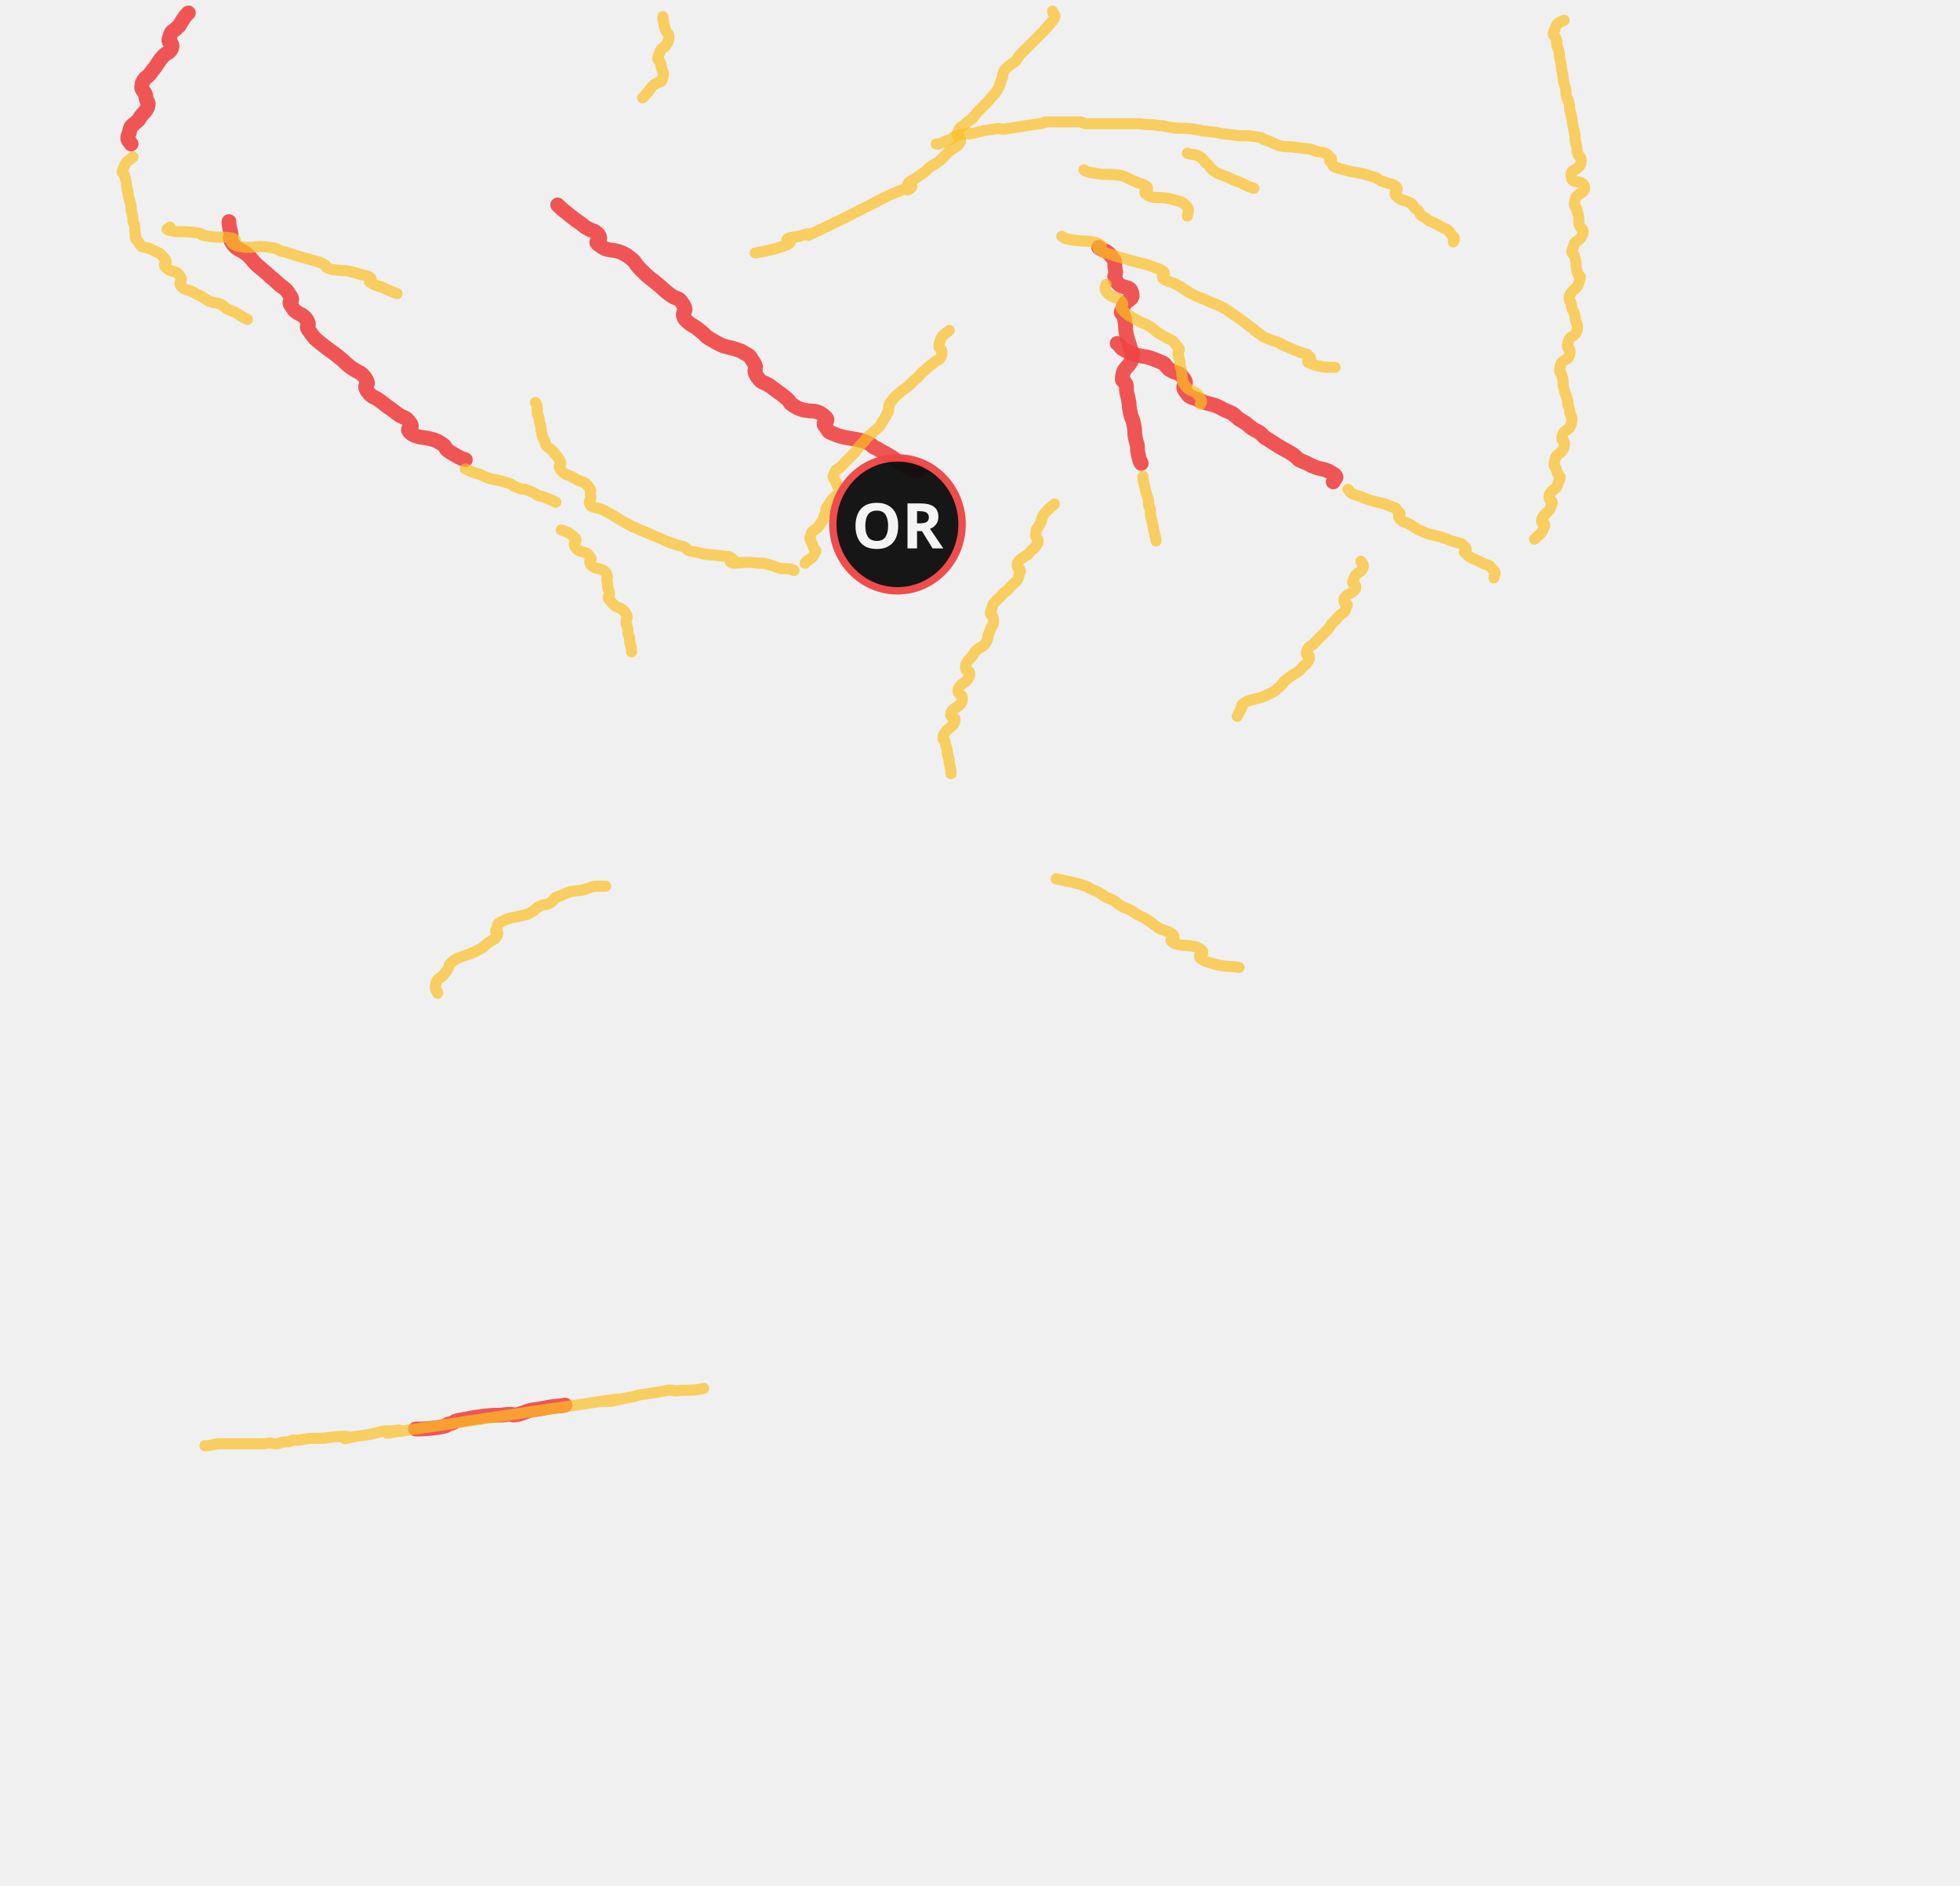
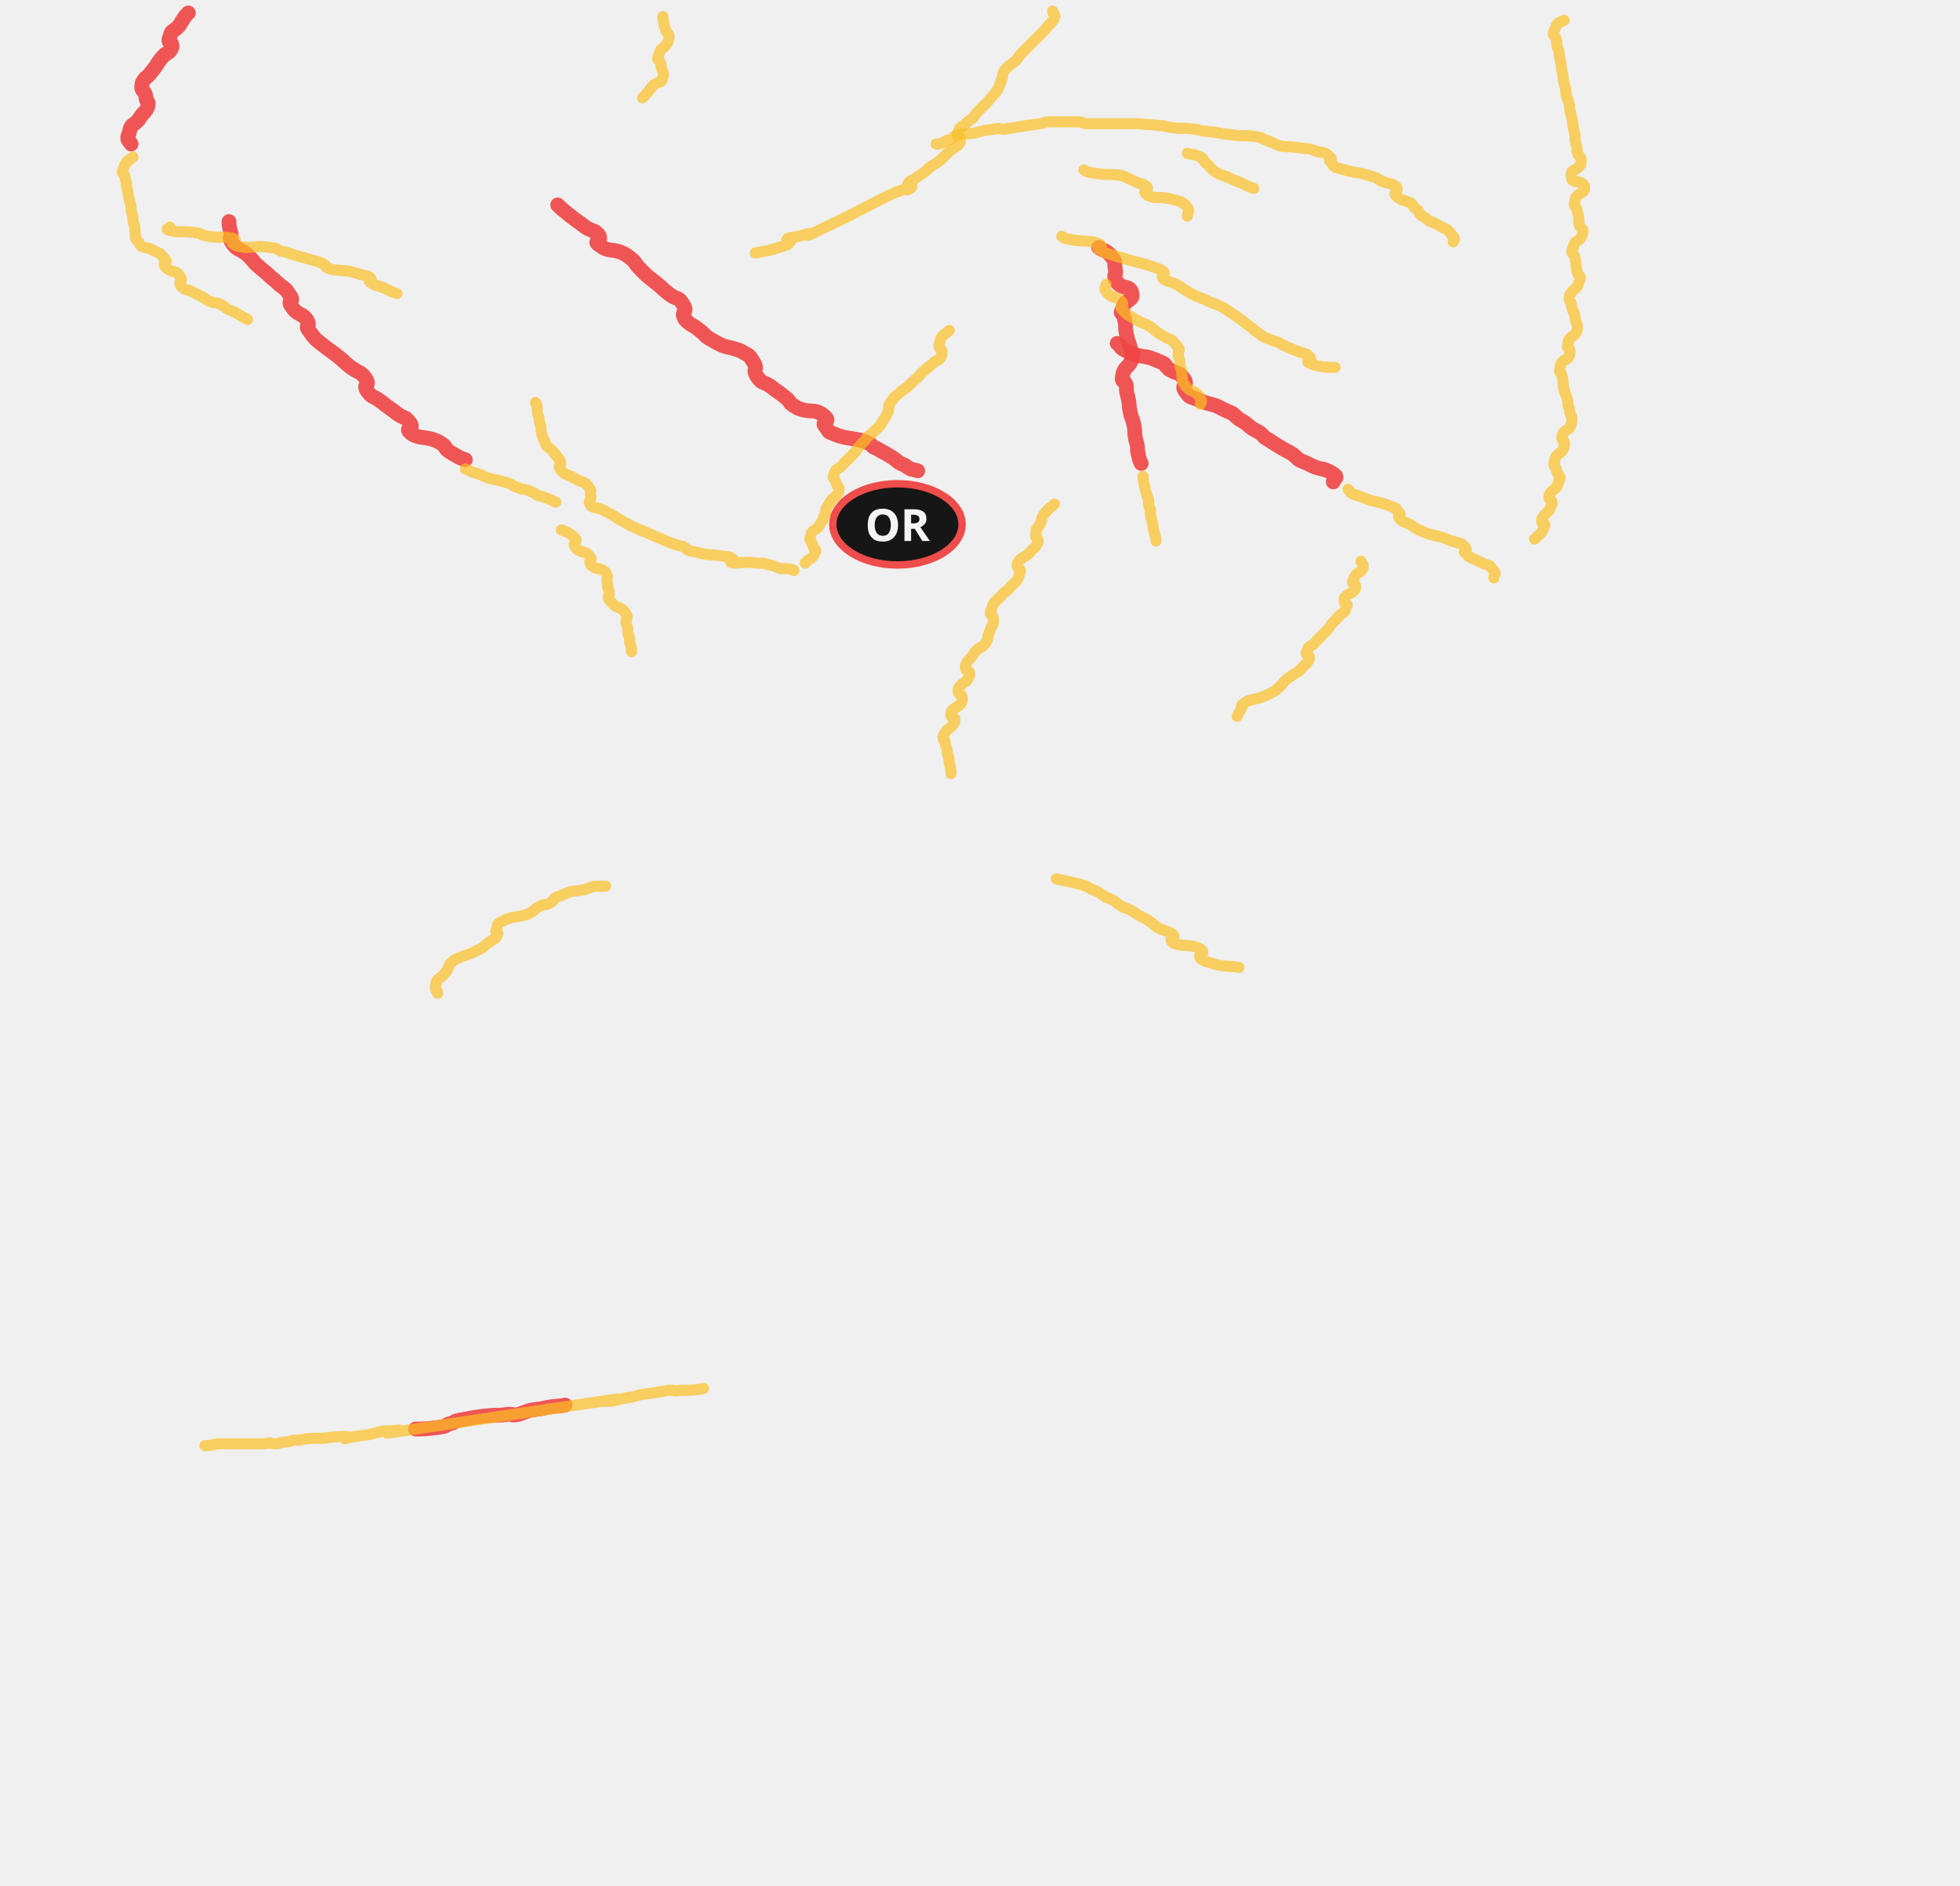
<svg xmlns="http://www.w3.org/2000/svg" viewBox="0 0 106.141 102.117" preserveAspectRatio="none">
  <path d="M72.2,26.1C72.2,25.9 72.6,25.9 72.1,25.6C71.6,25.3 71.5,25.5 70.8,25.1C70.1,24.8 70.5,25.0 70.0,24.6C69.5,24.3 69.8,24.5 69.3,24.2C68.8,23.9 69.0,24.0 68.5,23.7C68.1,23.3 68.3,23.5 67.8,23.2C67.3,22.8 67.6,23.0 67.1,22.7C66.6,22.3 67.0,22.5 66.3,22.2C65.6,21.8 65.7,22.0 65.0,21.7C64.3,21.4 64.5,21.6 64.2,21.2C63.9,20.8 64.4,20.9 64.1,20.5C63.8,20.1 63.8,20.3 63.3,20.0C62.9,19.6 63.3,19.8 62.6,19.5C61.9,19.2 61.9,19.4 61.2,19.1C60.5,18.8 60.8,18.8 60.5,18.6" fill="none" stroke="#ef4444" stroke-width="0.8" stroke-linecap="round" stroke-linejoin="round" opacity="0.9" />
  <path d="M49.7,25.5C49.4,25.4 49.4,25.5 49.0,25.2C48.5,25.0 48.7,25.0 48.2,24.7C47.7,24.4 48.0,24.6 47.5,24.3C47.0,24.1 47.5,24.2 46.8,23.9C46.1,23.7 46.1,23.8 45.4,23.6C44.7,23.3 45.0,23.5 44.7,23.1C44.4,22.8 45.1,22.9 44.6,22.5C44.1,22.1 43.9,22.4 43.2,22.1C42.5,21.7 43.0,21.9 42.5,21.5C42.0,21.1 42.2,21.3 41.7,20.9C41.2,20.6 41.3,20.8 41.0,20.4C40.7,19.9 41.1,20.1 40.8,19.6C40.5,19.2 40.8,19.4 40.1,19.0C39.3,18.7 39.4,18.9 38.7,18.5C38.0,18.1 38.4,18.3 37.9,17.9C37.4,17.5 37.5,17.7 37.1,17.3C36.8,16.8 37.3,17.0 37.0,16.5C36.7,16.0 36.7,16.3 36.2,15.9C35.7,15.5 36.0,15.7 35.5,15.3C35.0,14.9 35.2,15.1 34.7,14.6C34.2,14.1 34.6,14.3 33.9,13.8C33.2,13.4 33.0,13.7 32.5,13.3C32.0,13.0 32.7,13.1 32.4,12.7C32.1,12.4 32.2,12.6 31.7,12.3C31.2,11.9 31.4,12.1 30.9,11.7C30.4,11.3 30.4,11.3 30.2,11.1" fill="none" stroke="#ef4444" stroke-width="0.8" stroke-linecap="round" stroke-linejoin="round" opacity="0.9" />
  <path d="M7.1,7.8C7.0,7.6 6.8,7.6 7.0,7.2C7.1,6.7 7.1,6.9 7.5,6.5C7.8,6.0 7.8,6.2 8.0,5.8C8.1,5.4 7.9,5.6 7.9,5.2C7.8,4.8 7.6,5.0 7.7,4.5C7.9,4.1 7.9,4.3 8.2,3.9C8.6,3.4 8.4,3.6 8.7,3.2C9.1,2.7 9.1,3.0 9.3,2.6C9.4,2.2 9.0,2.4 9.2,2.0C9.3,1.6 9.3,1.8 9.7,1.4C10.0,0.9 10.0,0.9 10.2,0.7" fill="none" stroke="#ef4444" stroke-width="0.8" stroke-linecap="round" stroke-linejoin="round" opacity="0.9" />
  <path d="M25.2,24.9C24.9,24.8 24.9,24.8 24.4,24.5C23.9,24.2 24.4,24.3 23.7,23.9C23.0,23.6 22.8,23.8 22.3,23.5C21.8,23.1 22.5,23.3 22.2,22.9C21.9,22.5 21.9,22.7 21.5,22.4C21.0,22.0 21.2,22.2 20.7,21.8C20.2,21.4 20.2,21.6 19.9,21.2C19.6,20.7 20.1,21.0 19.8,20.5C19.5,20.1 19.6,20.3 19.0,19.9C18.5,19.5 18.8,19.7 18.3,19.3C17.8,18.9 18.0,19.1 17.5,18.7C17.0,18.3 17.1,18.4 16.8,18.0C16.4,17.5 16.9,17.8 16.6,17.3C16.3,16.9 16.1,17.1 15.8,16.6C15.5,16.2 16.0,16.4 15.7,16.0C15.4,15.5 15.4,15.7 14.9,15.2C14.4,14.8 14.7,15.0 14.2,14.6C13.6,14.1 13.9,14.3 13.4,13.8C12.9,13.4 12.9,13.6 12.6,13.2C12.3,12.7 12.6,13.0 12.5,12.6C12.4,12.2 12.4,12.2 12.4,12.0" fill="none" stroke="#ef4444" stroke-width="0.8" stroke-linecap="round" stroke-linejoin="round" opacity="0.9" />
  <path d="M61.8,25.1C61.7,24.9 61.7,24.9 61.6,24.4C61.6,24.0 61.6,24.2 61.5,23.8C61.4,23.3 61.5,23.5 61.4,23.0C61.3,22.5 61.3,22.8 61.2,22.3C61.1,21.8 61.2,22.1 61.1,21.6C61.0,21.1 61.0,21.4 61.0,20.9C60.9,20.5 60.7,20.8 60.8,20.3C60.9,19.8 61.2,19.9 61.3,19.4C61.4,18.9 61.3,19.3 61.2,18.8C61.1,18.4 61.1,18.6 61.0,18.1C60.9,17.6 61.0,17.8 60.9,17.3C60.8,16.8 60.6,17.1 60.8,16.7C60.9,16.2 61.4,16.3 61.3,15.9C61.2,15.4 60.8,15.7 60.5,15.3C60.2,14.8 60.5,15.0 60.4,14.6C60.3,14.1 60.5,14.3 60.2,13.9C59.9,13.5 59.7,13.6 59.5,13.4" fill="none" stroke="#ef4444" stroke-width="0.8" stroke-linecap="round" stroke-linejoin="round" opacity="0.9" />
  <path d="M30.6,76.1C30.2,76.2 30.2,76.1 29.3,76.3C28.5,76.4 28.7,76.4 28.1,76.6C27.5,76.7 28.1,76.6 27.5,76.6C26.9,76.7 27.1,76.6 26.2,76.7C25.4,76.8 25.6,76.8 25.0,76.9C24.4,77.0 24.8,77.0 24.4,77.1C24.0,77.2 24.4,77.2 23.8,77.3C23.1,77.4 22.9,77.4 22.5,77.4" fill="none" stroke="#ef4444" stroke-width="0.8" stroke-linecap="round" stroke-linejoin="round" opacity="0.9" />
  <path d="M80.9,31.3C80.9,31.1 81.1,31.1 80.8,30.8C80.6,30.5 80.6,30.7 80.1,30.4C79.7,30.2 79.7,30.3 79.4,30.0C79.1,29.8 79.6,29.9 79.3,29.6C79.1,29.4 79.3,29.5 78.6,29.3C77.9,29.0 78.0,29.1 77.3,28.9C76.6,28.6 77.0,28.8 76.5,28.5C76.1,28.2 76.1,28.4 75.8,28.1C75.6,27.8 76.0,27.9 75.7,27.7C75.5,27.4 75.7,27.6 75.0,27.3C74.3,27.1 74.4,27.2 73.7,26.9C73.0,26.7 73.2,26.7 73.0,26.5" fill="none" stroke="#fbbf24" stroke-width="0.6" stroke-linecap="round" stroke-linejoin="round" opacity="0.7" />
  <path d="M13.4,17.3C13.2,17.2 13.2,17.2 12.7,16.9C12.2,16.7 12.4,16.8 12.0,16.5C11.5,16.3 11.8,16.5 11.3,16.3C10.8,16.0 11.0,16.1 10.6,15.9C10.1,15.6 10.1,15.8 9.8,15.5C9.6,15.2 10.0,15.3 9.7,14.9C9.5,14.6 9.3,14.8 9.0,14.5C8.7,14.2 9.2,14.3 8.9,14.0C8.6,13.6 8.7,13.8 8.2,13.5C7.7,13.3 7.7,13.5 7.5,13.1C7.2,12.8 7.4,12.9 7.3,12.5C7.3,12.1 7.3,12.3 7.2,12.0C7.2,11.6 7.2,11.8 7.1,11.4C7.1,11.0 7.1,11.2 7.0,10.8C6.9,10.5 7.0,10.7 6.9,10.3C6.8,9.9 6.9,10.1 6.8,9.7C6.7,9.2 6.5,9.5 6.7,9.1C6.8,8.7 7.0,8.7 7.2,8.5" fill="none" stroke="#fbbf24" stroke-width="0.6" stroke-linecap="round" stroke-linejoin="round" opacity="0.7" />
  <path d="M58.7,9.2C58.9,9.3 58.7,9.3 59.4,9.4C60.0,9.5 60.0,9.4 60.7,9.5C61.3,9.7 60.9,9.6 61.4,9.8C61.8,10.0 61.8,9.9 62.1,10.1C62.3,10.4 61.7,10.3 62.2,10.6C62.6,10.8 62.8,10.6 63.5,10.8C64.2,11.0 63.9,10.9 64.2,11.1C64.5,11.4 64.3,11.5 64.3,11.7" fill="none" stroke="#fbbf24" stroke-width="0.6" stroke-linecap="round" stroke-linejoin="round" opacity="0.7" />
  <path d="M21.5,15.9C21.2,15.8 21.2,15.8 20.8,15.6C20.3,15.4 20.3,15.5 20.1,15.3C19.8,15.2 20.3,15.2 20.0,15.0C19.8,14.9 20.0,15.0 19.3,14.8C18.7,14.6 18.7,14.7 18.0,14.6C17.3,14.4 18.0,14.5 17.3,14.2C16.6,14.0 16.6,14.0 15.9,13.8C15.3,13.6 15.7,13.7 15.2,13.6C14.8,13.4 15.2,13.5 14.6,13.4C13.9,13.3 13.9,13.4 13.3,13.4C12.6,13.3 12.8,13.3 12.6,13.2C12.4,13.0 13.0,13.1 12.6,12.9C12.1,12.8 11.9,12.9 11.3,12.8C10.6,12.7 11.2,12.7 10.6,12.6C9.9,12.5 9.7,12.6 9.3,12.5C8.8,12.4 9.2,12.4 9.2,12.3" fill="none" stroke="#fbbf24" stroke-width="0.6" stroke-linecap="round" stroke-linejoin="round" opacity="0.7" />
  <path d="M83.1,29.2C83.3,29.0 83.5,28.9 83.6,28.6C83.8,28.2 83.4,28.5 83.5,28.1C83.7,27.7 83.9,27.8 84.0,27.4C84.2,27.0 83.8,27.2 83.9,26.8C84.1,26.4 84.3,26.6 84.4,26.1C84.6,25.7 84.4,25.9 84.3,25.5C84.2,25.1 84.1,25.4 84.2,24.9C84.3,24.5 84.6,24.6 84.7,24.2C84.8,23.7 84.5,24.0 84.6,23.6C84.7,23.2 85.0,23.4 85.1,22.9C85.2,22.4 85.0,22.6 85.0,22.2C84.9,21.8 84.9,22.1 84.9,21.7C84.8,21.3 84.8,21.5 84.7,21.1C84.6,20.7 84.7,20.8 84.6,20.4C84.5,20.0 84.4,20.3 84.5,19.8C84.6,19.4 84.9,19.6 85.0,19.2C85.1,18.7 84.8,19.0 84.9,18.6C85.0,18.1 85.3,18.3 85.4,17.9C85.5,17.4 85.3,17.6 85.3,17.2C85.2,16.7 85.2,17.0 85.1,16.6C85.1,16.2 84.9,16.4 85.0,16.0C85.2,15.6 85.4,15.7 85.5,15.3C85.7,14.8 85.5,15.1 85.4,14.7C85.3,14.2 85.4,14.4 85.3,14.0C85.2,13.6 85.0,13.8 85.2,13.4C85.3,12.9 85.5,13.2 85.7,12.7C85.8,12.3 85.6,12.5 85.5,12.1C85.5,11.6 85.5,11.8 85.4,11.4C85.3,11.0 85.2,11.3 85.3,10.8C85.4,10.4 85.9,10.5 85.8,10.1C85.7,9.7 85.1,10.0 85.1,9.6C85.0,9.1 85.4,9.3 85.6,8.9C85.7,8.4 85.5,8.6 85.4,8.2C85.4,7.8 85.4,8.1 85.3,7.6C85.3,7.2 85.3,7.4 85.2,6.9C85.1,6.5 85.2,6.7 85.1,6.3C85.0,5.9 85.0,6.1 85.0,5.7C84.9,5.3 84.9,5.5 84.8,5.1C84.8,4.7 84.8,4.9 84.7,4.5C84.6,4.1 84.7,4.3 84.6,3.9C84.5,3.5 84.6,3.7 84.5,3.3C84.4,2.9 84.5,3.1 84.4,2.7C84.3,2.4 84.3,2.6 84.3,2.2C84.2,1.8 84.0,2.0 84.2,1.6C84.3,1.2 84.5,1.2 84.7,1.1" fill="none" stroke="#fbbf24" stroke-width="0.6" stroke-linecap="round" stroke-linejoin="round" opacity="0.7" />
  <path d="M65.0,21.9C65.0,21.8 65.2,21.8 64.9,21.4C64.6,21.1 64.4,21.2 64.2,20.9C63.9,20.5 64.1,20.6 64.0,20.3C64.0,19.9 64.0,20.2 63.9,19.8C63.9,19.5 63.9,19.6 63.8,19.2C63.8,18.9 64.0,19.0 63.7,18.7C63.4,18.3 63.5,18.5 63.0,18.2C62.5,17.9 62.7,18.0 62.3,17.7C61.8,17.4 62.0,17.6 61.5,17.3C61.0,17.0 61.1,17.1 60.8,16.8C60.5,16.5 61.0,16.6 60.7,16.3C60.4,16.0 60.3,16.2 60.0,15.9C59.7,15.6 59.9,15.6 59.9,15.4" fill="none" stroke="#fbbf24" stroke-width="0.6" stroke-linecap="round" stroke-linejoin="round" opacity="0.7" />
  <path d="M30.1,27.2C29.9,27.1 29.9,27.1 29.4,26.9C28.9,26.8 29.2,26.8 28.7,26.6C28.2,26.4 28.5,26.6 28.0,26.4C27.5,26.2 28.0,26.3 27.3,26.1C26.6,25.9 26.6,26.0 26.0,25.7C25.3,25.5 25.5,25.5 25.2,25.4" fill="none" stroke="#fbbf24" stroke-width="0.6" stroke-linecap="round" stroke-linejoin="round" opacity="0.7" />
  <path d="M34.8,5.3C35.0,5.1 35.0,5.1 35.3,4.7C35.7,4.3 35.8,4.6 35.9,4.2C36.0,3.8 35.8,3.9 35.8,3.5C35.7,3.1 35.5,3.4 35.7,2.9C35.8,2.5 36.0,2.7 36.2,2.2C36.3,1.7 36.1,1.9 36.0,1.5C35.9,1.0 35.9,1.1 35.9,0.9" fill="none" stroke="#fbbf24" stroke-width="0.6" stroke-linecap="round" stroke-linejoin="round" opacity="0.7" />
  <path d="M34.2,35.3C34.2,35.1 34.2,35.1 34.1,34.8C34.1,34.4 34.1,34.6 34.0,34.3C34.0,33.9 34.0,34.1 33.9,33.7C33.9,33.4 34.1,33.5 33.8,33.1C33.5,32.8 33.4,33.0 33.1,32.6C32.8,32.3 33.0,32.4 33.0,32.1C32.9,31.7 32.9,31.9 32.9,31.6C32.8,31.2 33.0,31.4 32.8,31.0C32.5,30.7 32.3,30.9 32.0,30.6C31.8,30.2 32.2,30.4 31.9,30.1C31.7,29.8 31.5,30.0 31.2,29.7C30.9,29.3 31.4,29.4 31.1,29.1C30.8,28.8 30.6,28.8 30.4,28.7" fill="none" stroke="#fbbf24" stroke-width="0.6" stroke-linecap="round" stroke-linejoin="round" opacity="0.7" />
  <path d="M43.0,30.9C42.8,30.8 42.8,30.8 42.3,30.8C41.9,30.7 42.1,30.7 41.7,30.6C41.2,30.5 41.6,30.5 41.0,30.5C40.3,30.4 40.2,30.5 39.7,30.5C39.3,30.4 39.9,30.4 39.7,30.3C39.4,30.1 39.7,30.2 39.0,30.1C38.3,30.0 38.4,30.1 37.7,29.9C37.0,29.8 37.4,29.8 37.0,29.6C36.5,29.5 36.7,29.5 36.3,29.4C35.8,29.2 36.1,29.3 35.6,29.1C35.1,28.9 35.4,29.0 34.9,28.8C34.4,28.6 34.7,28.7 34.2,28.5C33.7,28.2 34.0,28.4 33.5,28.1C33.0,27.8 33.2,27.9 32.8,27.7C32.3,27.4 32.3,27.6 32.0,27.4C31.8,27.1 32.0,27.2 32.0,26.9C31.9,26.5 32.1,26.7 31.9,26.4C31.6,26.0 31.6,26.2 31.1,25.9C30.6,25.6 30.7,25.8 30.4,25.5C30.1,25.1 30.5,25.3 30.3,24.9C30.1,24.6 30.2,24.8 29.9,24.4C29.6,24.1 29.6,24.3 29.5,23.9C29.3,23.5 29.4,23.7 29.3,23.3C29.3,23.0 29.3,23.2 29.2,22.8C29.2,22.5 29.2,22.7 29.1,22.4C29.1,22.0 29.1,22.0 29.0,21.8" fill="none" stroke="#fbbf24" stroke-width="0.6" stroke-linecap="round" stroke-linejoin="round" opacity="0.7" />
  <path d="M43.6,30.5C43.7,30.3 44.0,30.3 44.1,30.0C44.3,29.7 44.1,29.9 44.0,29.5C43.9,29.2 43.8,29.3 43.9,29.0C44.0,28.6 44.2,28.8 44.4,28.4C44.7,28.0 44.5,28.2 44.7,27.8C44.8,27.5 44.6,27.7 44.9,27.3C45.1,26.9 45.2,27.0 45.4,26.7C45.5,26.3 45.4,26.5 45.3,26.2C45.2,25.8 45.0,26.0 45.2,25.6C45.3,25.3 45.4,25.5 45.7,25.1C46.1,24.7 45.9,24.9 46.3,24.5C46.6,24.1 46.4,24.3 46.8,23.9C47.1,23.5 47.0,23.7 47.3,23.4C47.7,23.0 47.6,23.2 47.8,22.8C48.1,22.4 47.9,22.6 48.1,22.3C48.2,21.9 48.0,22.1 48.3,21.7C48.5,21.4 48.5,21.5 48.8,21.2C49.2,20.9 49.0,21.1 49.4,20.7C49.7,20.4 49.6,20.6 49.9,20.2C50.3,19.9 50.1,20.0 50.5,19.7C50.8,19.4 50.9,19.6 51.0,19.2C51.1,18.8 50.7,19.0 50.9,18.5C51.0,18.1 51.2,18.1 51.4,17.9" fill="none" stroke="#fbbf24" stroke-width="0.6" stroke-linecap="round" stroke-linejoin="round" opacity="0.7" />
  <path d="M50.7,7.8C50.9,7.8 50.9,7.8 51.3,7.6C51.7,7.5 51.4,7.5 51.9,7.3C52.4,7.2 52.2,7.3 52.8,7.2C53.5,7.0 53.2,7.1 53.8,7.0C54.3,6.9 54.0,7.0 54.4,7.0C54.8,6.9 54.4,7.0 55.0,6.9C55.6,6.8 55.6,6.8 56.3,6.7C56.9,6.6 56.3,6.6 56.9,6.6C57.5,6.6 57.5,6.6 58.2,6.6C58.8,6.6 58.4,6.6 58.8,6.7C59.3,6.7 58.8,6.7 59.5,6.7C60.1,6.7 60.0,6.7 60.8,6.7C61.5,6.7 61.1,6.7 61.7,6.7C62.4,6.8 62.2,6.7 62.7,6.8C63.3,6.8 62.7,6.8 63.4,6.9C64.0,7.0 64.0,6.9 64.7,7.0C65.3,7.1 64.9,7.1 65.3,7.1C65.8,7.2 65.6,7.1 66.0,7.2C66.4,7.3 66.0,7.2 66.7,7.3C67.3,7.4 67.3,7.3 68.0,7.4C68.6,7.5 68.2,7.5 68.6,7.6C69.1,7.8 68.8,7.7 69.3,7.9C69.9,8.0 69.7,7.9 70.3,8.0C71.0,8.1 70.8,8.0 71.3,8.2C71.9,8.3 71.8,8.3 72.0,8.5C72.3,8.7 71.8,8.6 72.1,8.8C72.3,9.1 72.1,9.0 72.8,9.2C73.5,9.4 73.5,9.3 74.1,9.5C74.8,9.7 74.4,9.6 74.8,9.8C75.3,10.0 75.3,9.9 75.6,10.1C75.8,10.4 75.4,10.4 75.6,10.6C75.9,10.9 76.0,10.8 76.4,11.0C76.7,11.3 76.5,11.2 76.8,11.4C77.0,11.7 76.8,11.6 77.2,11.8C77.5,12.1 77.4,11.9 77.9,12.2C78.4,12.5 78.3,12.3 78.6,12.7C78.9,13.0 78.7,13.0 78.7,13.1" fill="none" stroke="#fbbf24" stroke-width="0.6" stroke-linecap="round" stroke-linejoin="round" opacity="0.7" />
  <path d="M72.3,19.9C71.9,19.9 71.5,19.9 71.0,19.7C70.5,19.5 71.2,19.6 70.9,19.3C70.7,19.1 70.7,19.2 70.2,19.0C69.7,18.8 70.0,18.9 69.5,18.7C69.0,18.4 69.3,18.6 68.8,18.4C68.3,18.2 68.5,18.3 68.1,18.0C67.7,17.8 68.2,18.0 67.7,17.7C67.2,17.3 67.2,17.3 66.6,16.9C66.0,16.5 66.3,16.7 65.9,16.5C65.4,16.3 65.6,16.4 65.2,16.2C64.7,16.0 64.9,16.1 64.5,15.9C64.0,15.6 64.2,15.7 63.7,15.4C63.3,15.2 63.3,15.3 63.0,15.1C62.8,14.8 63.2,14.9 63.0,14.7C62.7,14.5 62.8,14.6 62.3,14.4C61.7,14.2 61.9,14.3 61.2,14.1C60.6,13.9 60.8,14.0 60.2,13.8C59.6,13.6 59.8,13.7 59.5,13.5C59.3,13.3 59.9,13.4 59.5,13.2C59.0,13.0 58.8,13.1 58.1,13.0C57.5,12.9 57.7,12.9 57.5,12.8" fill="none" stroke="#fbbf24" stroke-width="0.6" stroke-linecap="round" stroke-linejoin="round" opacity="0.7" />
  <path d="M40.9,13.7C41.4,13.6 41.6,13.6 42.2,13.4C42.8,13.2 42.6,13.3 42.8,13.1C42.9,13.0 42.4,13.1 42.7,12.9C43.0,12.8 43.0,12.9 43.6,12.7C44.2,12.5 43.1,13.1 44.5,12.4C46.0,11.7 46.5,11.4 48.1,10.6C49.6,9.9 48.9,10.5 49.3,10.2C49.6,10.0 49.0,10.1 49.2,9.9C49.4,9.7 49.4,9.8 49.8,9.5C50.1,9.3 50.0,9.4 50.3,9.1C50.7,8.8 50.5,9.0 50.9,8.7C51.2,8.4 51.1,8.5 51.4,8.2C51.8,7.9 51.8,8.0 52.0,7.7C52.1,7.3 51.7,7.5 51.9,7.1C52.0,6.8 52.0,7.0 52.4,6.6C52.8,6.3 52.6,6.5 52.9,6.1C53.3,5.7 53.1,5.9 53.5,5.5C53.8,5.1 53.7,5.3 54.0,4.9C54.2,4.5 54.1,4.7 54.2,4.4C54.4,4.0 54.2,4.2 54.4,3.8C54.7,3.5 54.6,3.6 55.0,3.3C55.3,2.9 55.1,3.1 55.5,2.7C55.9,2.3 55.7,2.5 56.0,2.2C56.4,1.8 56.2,2.0 56.6,1.6C56.9,1.2 56.9,1.3 57.1,1.0C57.2,0.7 57.0,0.8 57.0,0.6" fill="none" stroke="#fbbf24" stroke-width="0.6" stroke-linecap="round" stroke-linejoin="round" opacity="0.7" />
  <path d="M64.3,8.3C64.5,8.4 64.6,8.3 65.0,8.5C65.3,8.7 65.1,8.7 65.4,8.9C65.6,9.1 65.4,9.0 65.8,9.3C66.1,9.5 66.0,9.4 66.5,9.6C66.9,9.8 66.7,9.7 67.2,9.9C67.6,10.1 67.6,10.1 67.9,10.2" fill="none" stroke="#fbbf24" stroke-width="0.6" stroke-linecap="round" stroke-linejoin="round" opacity="0.7" />
  <path d="M51.5,41.9C51.5,41.7 51.5,41.7 51.4,41.3C51.4,41.0 51.4,41.2 51.3,40.8C51.3,40.5 51.3,40.7 51.2,40.3C51.2,40.0 51.0,40.2 51.1,39.8C51.3,39.4 51.5,39.5 51.7,39.1C51.8,38.7 51.4,39.0 51.5,38.6C51.7,38.2 51.9,38.4 52.1,38.0C52.2,37.5 51.8,37.7 51.9,37.3C52.1,36.9 52.3,37.1 52.5,36.6C52.6,36.2 52.2,36.5 52.3,36.0C52.5,35.6 52.5,35.8 52.8,35.3C53.2,34.9 53.1,35.2 53.4,34.8C53.6,34.4 53.4,34.6 53.6,34.2C53.7,33.8 53.8,34.0 53.8,33.6C53.8,33.2 53.5,33.4 53.7,33.0C53.8,32.6 53.8,32.7 54.2,32.3C54.5,31.9 54.4,32.2 54.7,31.8C55.1,31.4 55.1,31.5 55.2,31.1C55.4,30.7 55.0,30.9 55.1,30.5C55.3,30.2 55.3,30.3 55.7,30.0C56.0,29.6 56.0,29.8 56.2,29.4C56.3,29.1 56.0,29.2 56.1,28.9C56.1,28.5 56.2,28.7 56.3,28.4C56.5,28.1 56.3,28.3 56.5,27.9C56.8,27.5 56.9,27.5 57.1,27.3" fill="none" stroke="#fbbf24" stroke-width="0.6" stroke-linecap="round" stroke-linejoin="round" opacity="0.7" />
  <path d="M62.6,29.3C62.6,29.2 62.6,29.2 62.5,28.8C62.4,28.5 62.5,28.7 62.4,28.3C62.3,27.9 62.3,28.0 62.3,27.6C62.2,27.3 62.2,27.5 62.2,27.1C62.1,26.7 62.1,26.9 62.0,26.4C61.9,26.0 61.9,26.0 61.9,25.8" fill="none" stroke="#fbbf24" stroke-width="0.6" stroke-linecap="round" stroke-linejoin="round" opacity="0.7" />
  <path d="M67.0,38.8C67.1,38.6 67.1,38.6 67.2,38.4C67.4,38.2 67.0,38.3 67.5,38.0C68.0,37.8 68.1,37.9 68.7,37.6C69.3,37.3 68.9,37.5 69.3,37.2C69.6,36.9 69.4,37.0 69.8,36.7C70.2,36.4 70.0,36.6 70.4,36.3C70.7,35.9 70.7,36.1 70.9,35.7C71.0,35.4 70.6,35.6 70.8,35.2C70.9,34.9 71.0,35.1 71.3,34.7C71.7,34.3 71.5,34.5 71.9,34.1C72.2,33.7 72.0,33.9 72.4,33.5C72.7,33.1 72.8,33.3 72.9,32.9C73.1,32.6 72.7,32.8 72.8,32.4C73.0,32.1 73.2,32.2 73.4,31.9C73.5,31.5 73.1,31.7 73.3,31.4C73.4,31.0 73.6,31.1 73.8,30.8C73.9,30.5 73.7,30.5 73.7,30.4" fill="none" stroke="#fbbf24" stroke-width="0.6" stroke-linecap="round" stroke-linejoin="round" opacity="0.7" />
  <path d="M23.7,53.8C23.7,53.6 23.5,53.7 23.6,53.3C23.7,52.9 23.8,53.1 24.1,52.7C24.5,52.2 24.1,52.4 24.6,52.0C25.2,51.7 25.2,51.8 25.8,51.5C26.4,51.2 26.0,51.4 26.4,51.1C26.8,50.8 26.8,50.9 26.9,50.7C27.1,50.4 26.7,50.6 26.9,50.3C27.0,50.0 26.8,50.1 27.4,49.8C28.0,49.6 28.0,49.7 28.6,49.5C29.2,49.2 28.8,49.3 29.2,49.1C29.6,48.9 29.4,49.1 29.8,48.9C30.2,48.6 29.8,48.7 30.4,48.5C31.0,48.2 31.0,48.3 31.6,48.2C32.2,48.0 31.8,48.1 32.2,48.0C32.6,48.0 32.6,48.0 32.8,48.0" fill="none" stroke="#fbbf24" stroke-width="0.6" stroke-linecap="round" stroke-linejoin="round" opacity="0.7" />
  <path d="M57.2,47.6C57.6,47.7 57.8,47.7 58.5,47.9C59.2,48.1 58.7,48.0 59.2,48.2C59.7,48.4 59.4,48.3 59.9,48.6C60.4,48.8 60.2,48.7 60.6,49.0C61.1,49.3 60.9,49.1 61.4,49.4C61.8,49.7 61.6,49.5 62.1,49.8C62.6,50.1 62.3,50.0 62.8,50.3C63.3,50.5 63.2,50.4 63.5,50.6C63.8,50.9 63.1,50.8 63.6,51.1C64.1,51.3 64.5,51.1 65.0,51.4C65.4,51.7 64.8,51.6 65.0,51.9C65.3,52.1 65.1,52.0 65.7,52.2C66.4,52.4 66.6,52.3 67.1,52.4" fill="none" stroke="#fbbf24" stroke-width="0.6" stroke-linecap="round" stroke-linejoin="round" opacity="0.7" />
  <path d="M38.1,75.2C37.7,75.3 37.5,75.3 36.9,75.3C36.2,75.4 36.9,75.3 36.2,75.3C35.6,75.4 35.7,75.4 35.0,75.5C34.2,75.6 34.7,75.6 34.0,75.7C33.4,75.8 33.6,75.8 33.1,75.9C32.6,75.9 32.9,75.9 32.5,75.9C32.1,76.0 35.2,75.5 31.9,76.0C28.5,76.5 25.8,76.9 22.5,77.4C19.2,77.9 22.3,77.4 21.9,77.5C21.5,77.5 21.9,77.4 21.2,77.5C20.6,77.5 20.8,77.5 20.0,77.7C19.2,77.8 19.2,77.8 18.8,77.9C18.3,78.0 19.2,77.8 18.7,77.8C18.3,77.8 18.3,77.8 17.5,77.9C16.6,77.9 16.8,77.9 16.2,78.0C15.6,78.0 16.0,78.0 15.6,78.1C15.2,78.1 15.4,78.1 15.0,78.2C14.5,78.2 14.9,78.1 14.3,78.2C13.7,78.2 13.7,78.2 13.0,78.2C12.4,78.2 12.8,78.2 12.4,78.2C12.0,78.2 12.2,78.2 11.8,78.2C11.3,78.3 11.3,78.3 11.1,78.3" fill="none" stroke="#fbbf24" stroke-width="0.6" stroke-linecap="round" stroke-linejoin="round" opacity="0.7" />
-   <ellipse cx="48.6" cy="28.4" rx="3.5" ry="3.6" fill="#0c0c0c" stroke="#ef4444" stroke-width="0.4" opacity="0.95" />
-   <text x="48.6" y="29.7" text-anchor="middle" font-family="sans-serif" font-size="3.4" font-weight="700" fill="#ffffff" opacity="0.95">OR</text>
+   <ellipse cx="48.6" cy="28.4" rx="3.5" ry="2.2" fill="#0c0c0c" stroke="#ef4444" stroke-width="0.4" opacity="0.95" />
+   <text x="48.6" y="29.3" text-anchor="middle" font-family="sans-serif" font-size="2.4" font-weight="700" fill="#ffffff" opacity="0.95">OR</text>
</svg>
